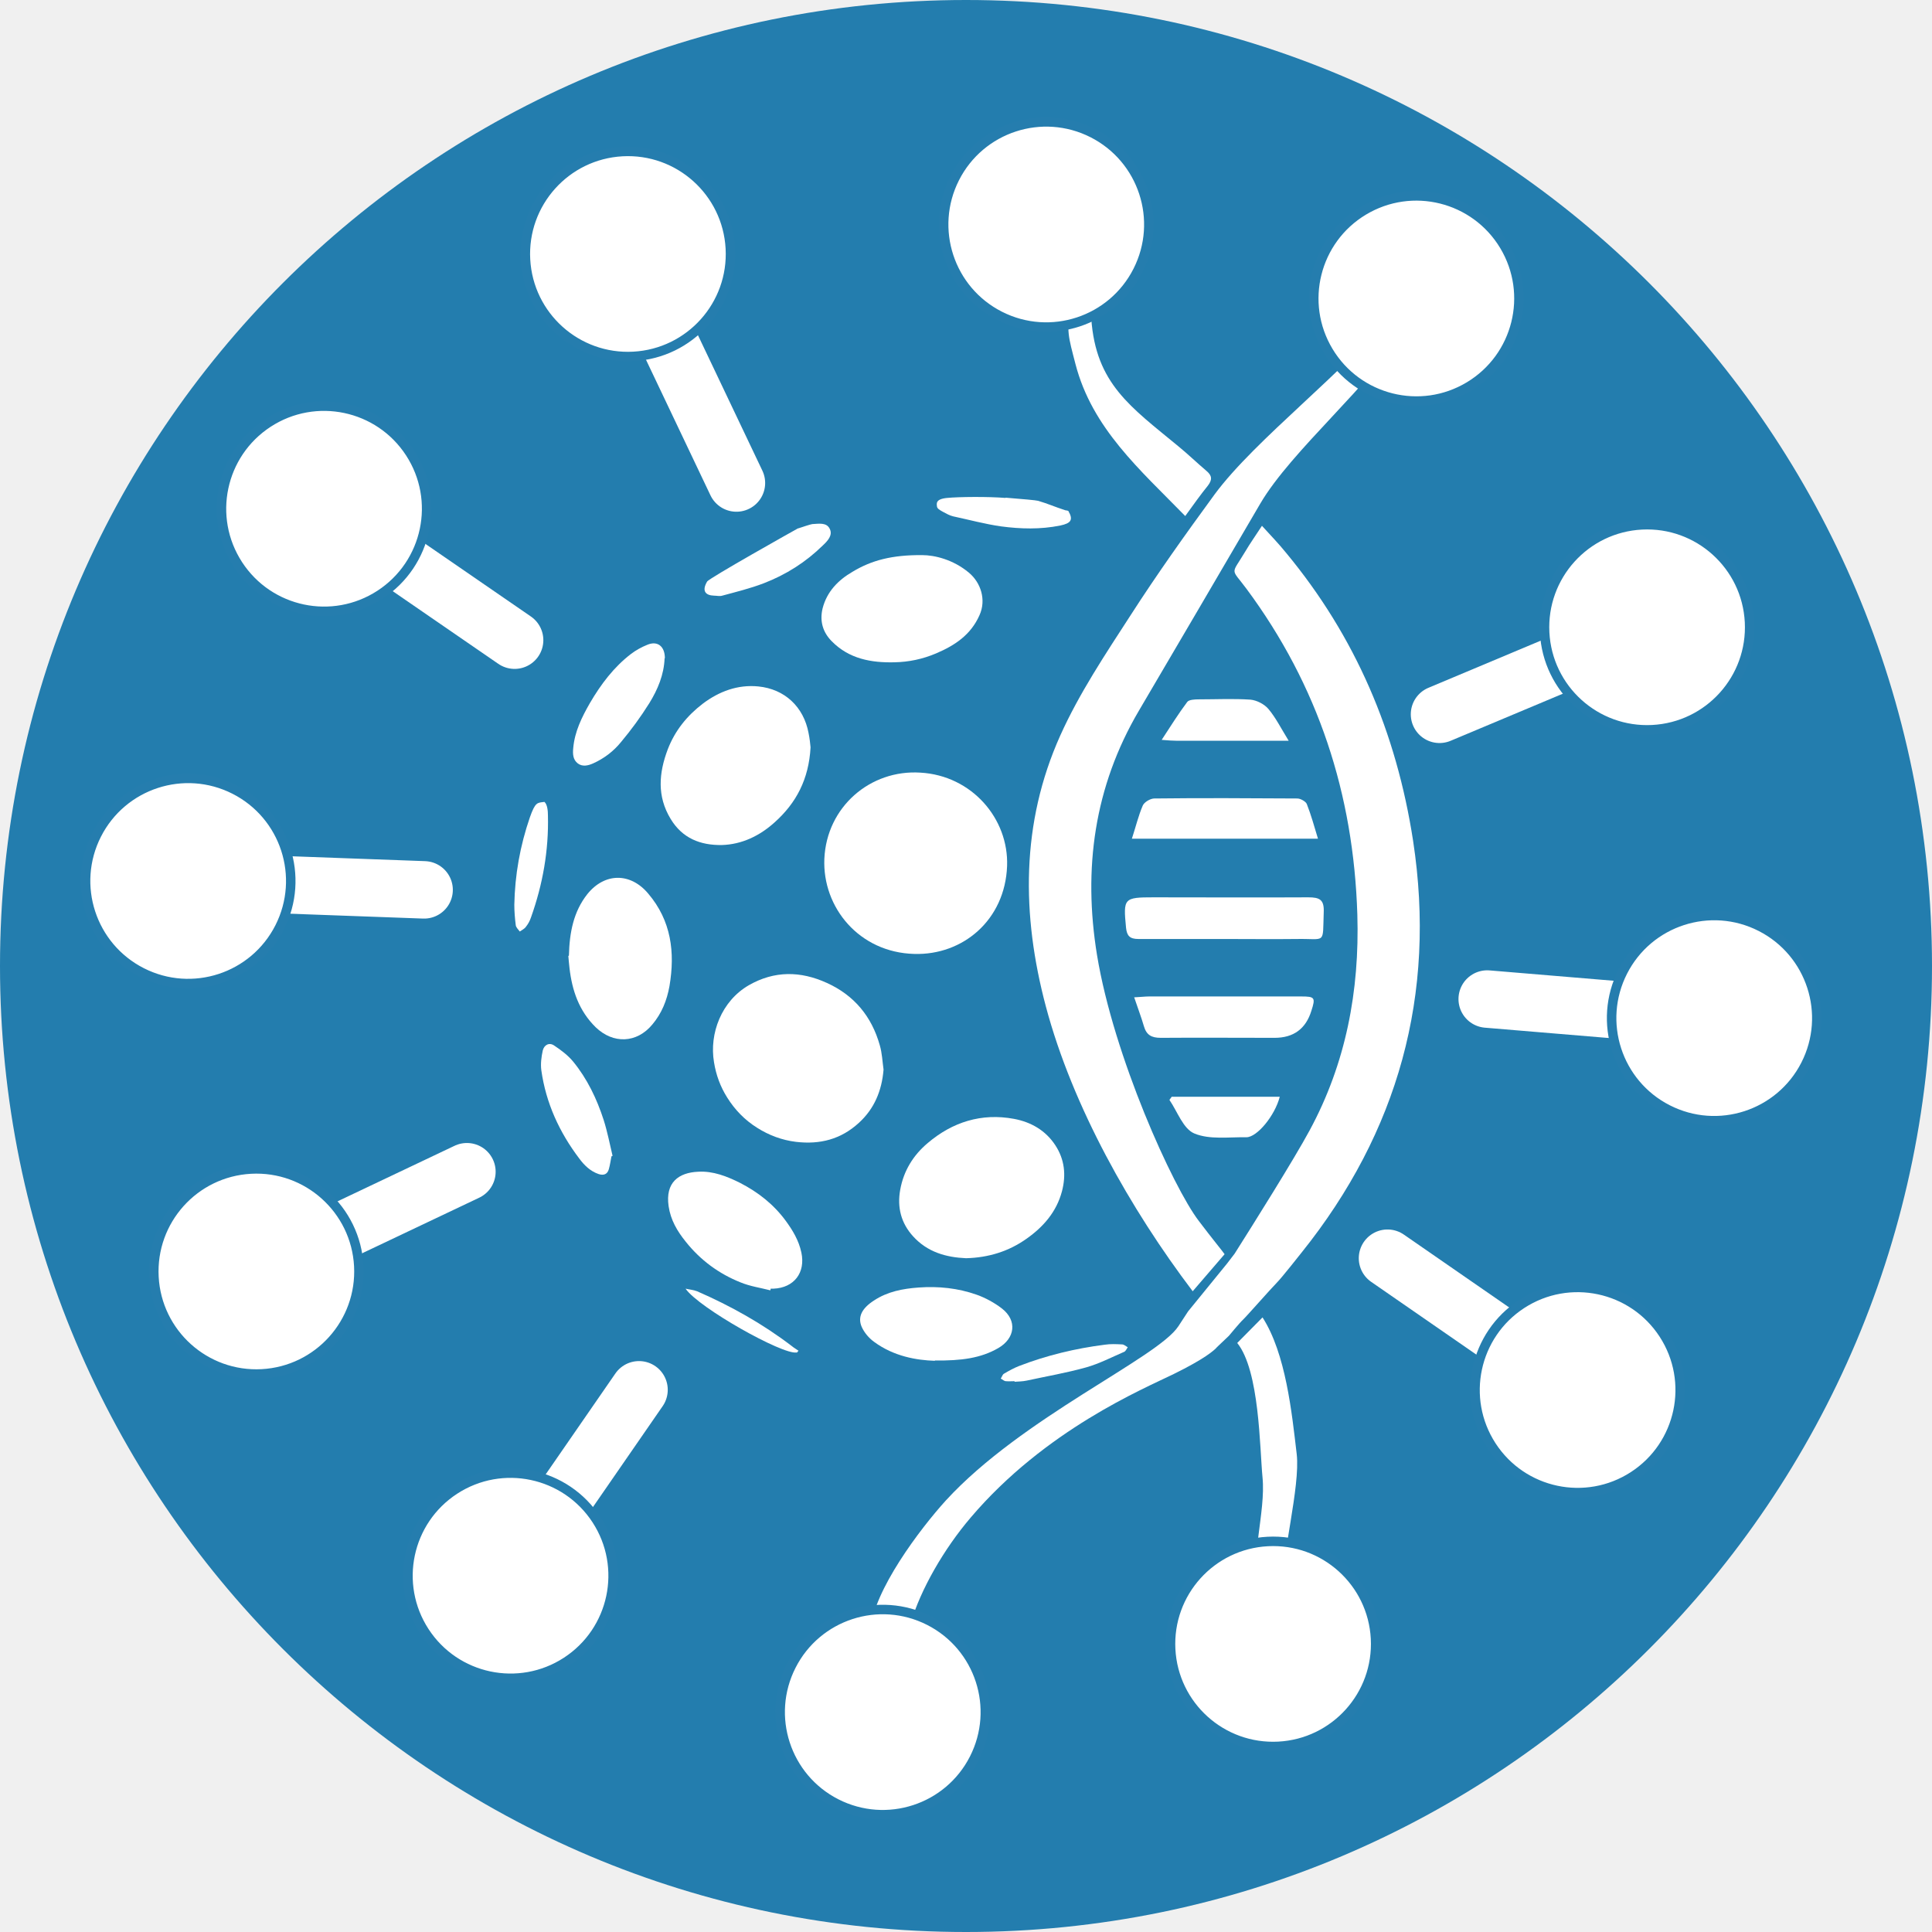
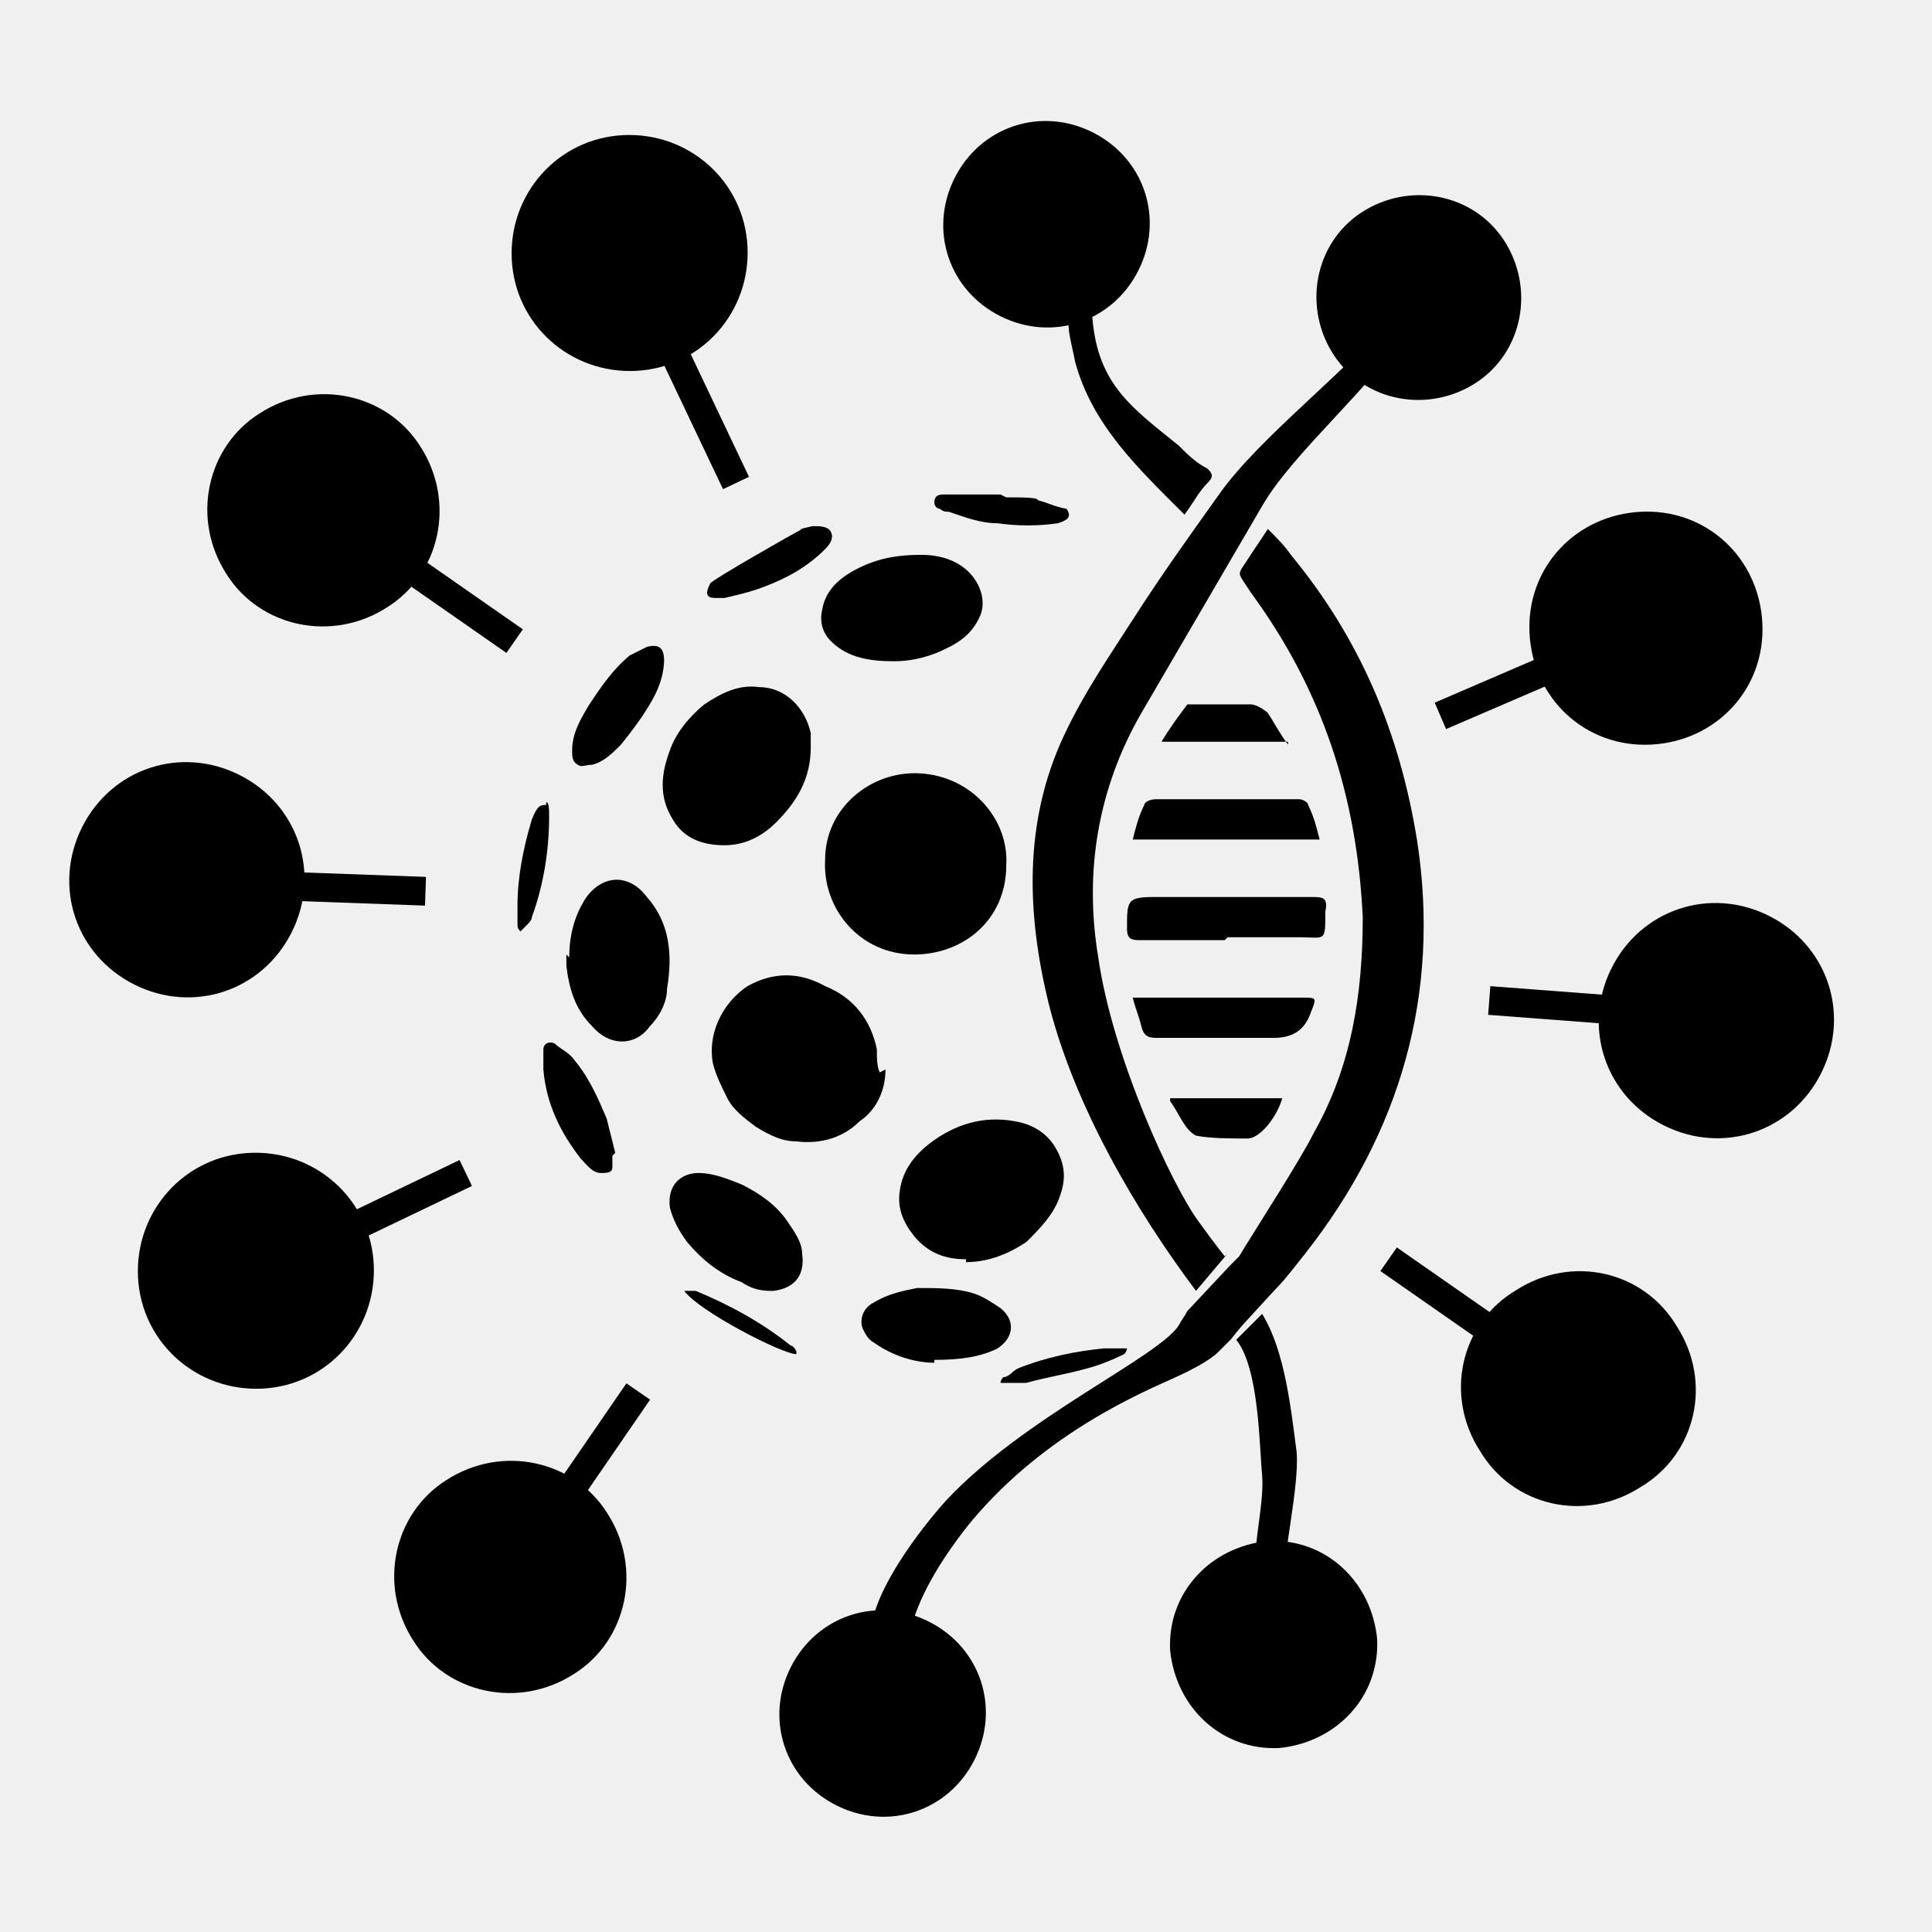
- <svg xmlns="http://www.w3.org/2000/svg" id="Layer_1" data-name="Layer 1" width="67.24" height="67.24" viewBox="0 0 67.24 67.24">
-   <circle cx="33.62" cy="33.62" r="33.62" style="fill: #237dae; stroke-width: 0px;" />
-   <path d="m38.62,10.03c-.73.22-.7.26-.64,1.06.16,2.27,1.37,3.07,3.04,4.45.33.27.64.57.97.85.19.16.21.3.05.51-.26.32-.5.66-.79,1.06-1.57-1.61-3.24-3.05-3.82-5.29-.25-.97-.32-1.12-.17-2.11.05-.32-.04-.47-.36-.6" style="fill: #fff; stroke-width: 0px;" />
-   <path d="m42.63,32.68c-1,0-2.01,0-3.01,0-.3,0-.4-.11-.43-.39-.1-1.03-.08-1.06.96-1.06,1.79,0,3.58.01,5.38,0,.4,0,.56.08.54.52-.04,1.14.09.91-.94.93-.83.01-1.66,0-2.49,0Z" style="fill: #fff; stroke-width: 0px;" />
-   <path d="m39.39,29.2c.14-.43.23-.81.38-1.16.05-.12.25-.24.39-.25,1.66-.02,3.33-.01,4.99,0,.11,0,.29.1.33.19.15.38.26.78.39,1.21h-6.48Z" style="fill: #fff; stroke-width: 0px;" />
-   <path d="m39.48,34.71c.23-.01.37-.03.51-.03,1.77,0,3.53,0,5.3,0,.47,0,.5.04.35.5q-.29.94-1.28.94c-1.32,0-2.64-.01-3.96,0-.33,0-.5-.1-.59-.41-.09-.31-.21-.62-.34-1.01Z" style="fill: #fff; stroke-width: 0px;" />
-   <path d="m44.85,25.78c-1.4,0-2.66,0-3.91,0-.13,0-.25-.01-.51-.03.32-.49.59-.92.89-1.32.06-.08.26-.09.4-.09.6,0,1.2-.03,1.8.01.22.02.49.16.63.33.25.3.43.66.7,1.1Z" style="fill: #fff; stroke-width: 0px;" />
-   <path d="m40.78,38.17h3.76c-.17.66-.79,1.41-1.16,1.41-.61-.01-1.28.09-1.81-.13-.39-.16-.59-.76-.87-1.17.03-.04.06-.08.08-.11Z" style="fill: #fff; stroke-width: 0px;" />
+ <svg xmlns="http://www.w3.org/2000/svg" id="Layer_1" data-name="Layer 1" version="1.1" viewBox="0 0 67.2 67.2">
+   <defs>
+     <style>
+       .cls-1 {
+         stroke: #000;
+         stroke-miterlimit: 10;
+       }
+ 
+       .cls-1, .cls-2 {
+         fill: #000;
+       }
+ 
+       .cls-3 {
+         display: none;
+         fill: #237dae;
+       }
+ 
+       .cls-3, .cls-2 {
+         stroke-width: 0px;
+       }
+     </style>
+   </defs>
+   <circle class="cls-3" cx="33.6" cy="33.6" r="33.6" />
+   <path class="cls-2" d="M38.6,10c-.7.2-.7.3-.6,1.1.2,2.3,1.4,3.1,3,4.4.3.3.6.6,1,.8.2.2.2.3,0,.5-.3.3-.5.7-.8,1.1-1.6-1.6-3.2-3.1-3.8-5.3-.2-1-.3-1.1-.2-2.1,0-.3,0-.5-.4-.6" />
+   <path class="cls-2" d="M42.6,32.7h-3c-.3,0-.4-.1-.4-.4,0-1,0-1.1,1-1.1,1.8,0,3.6,0,5.4,0,.4,0,.6,0,.5.5,0,1.1,0,.9-.9.9-.8,0-1.7,0-2.5,0h0Z" />
+   <path class="cls-2" d="M39.4,29.2c.1-.4.2-.8.4-1.2,0-.1.2-.2.4-.2,1.7,0,3.3,0,5,0,.1,0,.3.1.3.2.2.4.3.8.4,1.2h-6.5Z" />
+   <path class="cls-2" d="M39.5,34.7c.2,0,.4,0,.5,0h5.3c.5,0,.5,0,.3.5-.2.6-.6.9-1.3.9-1.3,0-2.6,0-4,0-.3,0-.5,0-.6-.4s-.2-.6-.3-1h0Z" />
+   <path class="cls-2" d="M44.8,25.8h-3.9c-.1,0-.2,0-.5,0,.3-.5.6-.9.9-1.3,0,0,.3,0,.4,0,.6,0,1.2,0,1.8,0,.2,0,.5.2.6.3.2.3.4.7.7,1.1Z" />
+   <path class="cls-2" d="M40.8,38.2h3.8c-.2.7-.8,1.4-1.2,1.4-.6,0-1.3,0-1.8-.1-.4-.2-.6-.8-.9-1.2,0,0,0,0,0-.1Z" />
  <g>
-     <line x1="57.32" y1="21.83" x2="50.1" y2="24.86" style="fill: #fff; stroke: #fff; stroke-linecap: round; stroke-miterlimit: 10; stroke-width: 2px;" />
-     <rect x="53.75" y="18.26" width="7.14" height="7.14" rx="3.57" ry="3.57" transform="translate(-1.04 2.97) rotate(-2.94)" style="fill: #fff; stroke: #257dae; stroke-miterlimit: 10; stroke-width: .33px;" />
+     <line class="cls-1" x1="57.3" y1="21.8" x2="50.1" y2="24.9" />
+     <path class="cls-1" d="M57.1,18.3h0c2-.1,3.6,1.4,3.7,3.4h0c.1,2-1.4,3.6-3.4,3.7h0c-2,.1-3.6-1.4-3.7-3.4h0c-.1-2,1.4-3.6,3.4-3.7Z" />
  </g>
  <g>
-     <line x1="59.67" y1="35.43" x2="51.76" y2="34.77" style="fill: #fff; stroke: #fff; stroke-linecap: round; stroke-miterlimit: 10; stroke-width: 2px;" />
-     <rect x="56.1" y="31.86" width="7.14" height="7.14" rx="3.57" ry="3.57" transform="translate(22.62 -23.25) rotate(27.04)" style="fill: #fff; stroke: #257dae; stroke-miterlimit: 10; stroke-width: .33px;" />
+     <line class="cls-1" x1="59.7" y1="35.4" x2="51.8" y2="34.8" />
+     <path class="cls-1" d="M61.3,32.3h0c1.8.9,2.5,3,1.6,4.8h0c-.9,1.8-3,2.5-4.8,1.6h0c-1.8-.9-2.5-3-1.6-4.8h0c.9-1.8,3-2.5,4.8-1.6Z" />
  </g>
  <g>
-     <line x1="54.91" y1="48.37" x2="48.29" y2="43.79" style="fill: #fff; stroke: #fff; stroke-linecap: round; stroke-miterlimit: 10; stroke-width: 2px;" />
-     <rect x="51.34" y="44.81" width="7.14" height="7.14" rx="3.57" ry="3.57" transform="translate(65.6 -24.02) rotate(57.02)" style="fill: #fff; stroke: #257dae; stroke-miterlimit: 10; stroke-width: .33px;" />
+     <line class="cls-1" x1="54.9" y1="48.4" x2="48.3" y2="43.8" />
+     <path class="cls-1" d="M57.9,46.4h0c1.1,1.7.6,3.9-1.1,4.9h0c-1.7,1.1-3.9.6-4.9-1.1h0c-1.1-1.7-.6-3.9,1.1-4.9h0c1.7-1.1,3.9-.6,4.9,1.1Z" />
  </g>
  <g>
-     <line x1="17.77" y1="54.84" x2="22.24" y2="48.37" style="fill: #fff; stroke: #fff; stroke-linecap: round; stroke-miterlimit: 10; stroke-width: 2px;" />
-     <rect x="14.21" y="51.27" width="7.14" height="7.14" rx="3.57" ry="3.57" transform="translate(62.58 91.11) rotate(146.95)" style="fill: #fff; stroke: #257dae; stroke-miterlimit: 10; stroke-width: .33px;" />
+     <line class="cls-1" x1="17.8" y1="54.8" x2="22.2" y2="48.4" />
+     <path class="cls-1" d="M19.7,57.8h0c-1.7,1.1-3.9.6-4.9-1h0c-1.1-1.7-.6-3.9,1-4.9h0c1.7-1.1,3.9-.6,4.9,1h0c1.1,1.7.6,3.9-1,4.9Z" />
  </g>
  <g>
-     <line x1="8.92" y1="44.26" x2="16.25" y2="40.78" style="fill: #fff; stroke: #fff; stroke-linecap: round; stroke-miterlimit: 10; stroke-width: 2px;" />
-     <rect x="5.35" y="40.69" width="7.14" height="7.14" rx="3.57" ry="3.57" transform="translate(20.2 87.97) rotate(176.93)" style="fill: #fff; stroke: #257dae; stroke-miterlimit: 10; stroke-width: .33px;" />
+     <line class="cls-1" x1="8.9" y1="44.3" x2="16.2" y2="40.8" />
+     <path class="cls-1" d="M9.1,47.8h0c-2,.1-3.7-1.4-3.8-3.4h0c-.1-2,1.4-3.7,3.4-3.8h0c2-.1,3.7,1.4,3.8,3.4h0c.1,2-1.4,3.7-3.4,3.8Z" />
  </g>
  <g>
-     <line x1="6.54" y1="30.67" x2="14.76" y2="30.97" style="fill: #fff; stroke: #fff; stroke-linecap: round; stroke-miterlimit: 10; stroke-width: 2px;" />
-     <rect x="2.97" y="27.1" width="7.14" height="7.14" rx="3.57" ry="3.57" transform="translate(-1.5 60.97) rotate(-153.09)" style="fill: #fff; stroke: #257dae; stroke-miterlimit: 10; stroke-width: .33px;" />
+     <line class="cls-1" x1="6.5" y1="30.7" x2="14.8" y2="31" />
+     <path class="cls-1" d="M4.9,33.8h0c-1.8-.9-2.5-3-1.6-4.8h0c.9-1.8,3-2.5,4.8-1.6h0c1.8.9,2.5,3,1.6,4.8h0c-.9,1.8-3,2.5-4.8,1.6Z" />
  </g>
  <g>
-     <line x1="11.27" y1="17.71" x2="17.91" y2="22.28" style="fill: #fff; stroke: #fff; stroke-linecap: round; stroke-miterlimit: 10; stroke-width: 2px;" />
-     <rect x="7.7" y="14.14" width="7.14" height="7.14" rx="3.57" ry="3.57" transform="translate(2.6 36.82) rotate(-123.11)" style="fill: #fff; stroke: #257dae; stroke-miterlimit: 10; stroke-width: .33px;" />
+     <line class="cls-1" x1="11.3" y1="17.7" x2="17.9" y2="22.3" />
+     <path class="cls-1" d="M8.3,19.7h0c-1.1-1.7-.6-3.9,1-4.9h0c1.7-1.1,3.9-.6,4.9,1h0c1.1,1.7.6,3.9-1,4.9h0c-1.7,1.1-3.9.6-4.9-1Z" />
  </g>
  <g>
-     <line x1="21.84" y1="8.84" x2="25.63" y2="16.81" style="fill: #fff; stroke: #fff; stroke-linecap: round; stroke-miterlimit: 10; stroke-width: 2px;" />
-     <rect x="18.28" y="5.28" width="7.14" height="7.14" rx="3.57" ry="3.57" transform="translate(14.21 31.14) rotate(-93.13)" style="fill: #fff; stroke: #257dae; stroke-miterlimit: 10; stroke-width: .33px;" />
+     <line class="cls-1" x1="21.8" y1="8.8" x2="25.6" y2="16.8" />
+     <path class="cls-1" d="M18.3,9h0c-.1-2,1.4-3.7,3.4-3.8h0c2-.1,3.7,1.4,3.8,3.4h0c.1,2-1.4,3.7-3.4,3.8h0c-2,.1-3.7-1.4-3.8-3.4Z" />
  </g>
-   <rect x="32.84" y="4.24" width="7.14" height="7.14" rx="3.57" ry="3.57" transform="translate(13 36.77) rotate(-63.15)" style="fill: #fff; stroke: #257dae; stroke-miterlimit: 10; stroke-width: .33px;" />
-   <path d="m42.62,43.65c-.05-.08-.44-.55-.9-1.16-.9-1.18-2.96-5.72-3.54-9.25-.49-3-.1-5.86,1.46-8.51,1.41-2.4,2.82-4.8,4.22-7.2,1.09-1.86,3.92-4.2,5-6.06.15-.25.26-.32.57-.21l-1.69-2.06c.12.55.44,1.06.69,1.65.01-.02-.02.04-.07.1-1.45,1.92-4.66,4.32-6.09,6.26-1.01,1.38-2,2.77-2.92,4.2-.88,1.36-1.79,2.72-2.45,4.19-1.37,3.05-1.35,6.24-.5,9.43.93,3.49,2.95,7.06,5.11,9.91l1.11-1.29Z" style="fill: #fff; stroke-width: 0px;" />
+   <path class="cls-2" d="M33.2,6.2h0c.9-1.8,3-2.5,4.8-1.6h0c1.8.9,2.5,3,1.6,4.8h0c-.9,1.8-3,2.5-4.8,1.6h0c-1.8-.9-2.5-3-1.6-4.8Z" />
+   <path class="cls-2" d="M42.6,43.7c0,0-.4-.5-.9-1.2-.9-1.2-3-5.7-3.5-9.2-.5-3,0-5.9,1.5-8.5,1.4-2.4,2.8-4.8,4.2-7.2,1.1-1.9,3.9-4.2,5-6.1.2-.2.3-.3.6-.2l-1.7-2.1c.1.6.4,1.1.7,1.6,0,0,0,0,0,.1-1.5,1.9-4.7,4.3-6.1,6.3-1,1.4-2,2.8-2.9,4.2-.9,1.4-1.8,2.7-2.5,4.2-1.4,3-1.3,6.2-.5,9.4.9,3.5,3,7.1,5.1,9.9,0,0,1.1-1.3,1.1-1.3Z" />
  <g>
-     <path d="m41.35,45.64c-.11.17-.23.35-.34.52-.73,1.11-5.44,3.17-8.09,6.06-.9.99-2.52,3.14-2.62,4.5,0,.13.38.31.23.36h1.3c-.14-.02-.27-.06-.41-.09,0-.08,0-.14,0-.19.02-.1.24-.2.27-.29.35-1.2,1.17-2.61,2.09-3.69,2.6-3.06,6.01-4.48,7.07-5s1.41-.82,1.51-.94l.41-.39s.38-.46.49-.56.98-1.09,1.17-1.28.87-1.06.88-1.07c3.34-4.17,4.69-8.96,3.87-14.32-.58-3.76-2-7.1-4.42-10.02-.25-.31-.53-.6-.84-.94-.22.34-.42.62-.59.91-.49.82-.5.54.05,1.28,2.5,3.37,3.73,7.15,3.86,11.34.08,2.66-.4,5.18-1.66,7.51-.55,1.02-1.99,3.31-2.61,4.29l-.26.34" style="fill: #fff; stroke-width: 0px;" />
-     <path d="m44.1,55.24c-.23.12.67-.1.61-.36-.13-.63.55-3.14.42-4.27-.17-1.45-.38-3.5-1.19-4.76l-.88.89c.78.97.78,3.65.88,4.68.12,1.21-.46,2.88-.12,3.95" style="fill: #fff; stroke-width: 0px;" />
+     <path class="cls-2" d="M41.3,45.6c-.1.2-.2.3-.3.5-.7,1.1-5.4,3.2-8.1,6.1-.9,1-2.5,3.1-2.6,4.5,0,.1.4.3.2.4h1.3c-.1,0-.3,0-.4,0v-.2c0,0,.2-.2.3-.3.3-1.2,1.2-2.6,2.1-3.7,2.6-3.1,6-4.5,7.1-5s1.4-.8,1.5-.9l.4-.4s.4-.5.5-.6,1-1.1,1.2-1.3.9-1.1.9-1.1c3.3-4.2,4.7-9,3.9-14.3-.6-3.8-2-7.1-4.4-10-.2-.3-.5-.6-.8-.9-.2.3-.4.6-.6.9-.5.8-.5.5,0,1.3,2.5,3.4,3.7,7.1,3.9,11.3,0,2.7-.4,5.2-1.7,7.5-.5,1-2,3.3-2.6,4.3l-.3.3" />
+     <path class="cls-2" d="M44.1,55.2c-.2.1.7,0,.6-.4-.1-.6.5-3.1.4-4.3-.2-1.5-.4-3.5-1.2-4.8l-.9.9c.8,1,.8,3.7.9,4.7.1,1.2-.5,2.9-.1,4" />
  </g>
  <g id="LqJFMI">
    <g>
-       <path d="m32.03,26.89c1.79.1,3.08,1.6,3.02,3.25-.07,1.88-1.54,3.11-3.23,3.06-1.92-.05-3.2-1.62-3.13-3.31.08-1.81,1.6-3.11,3.34-3Z" style="fill: #fff; stroke-width: 0px;" />
-       <path d="m30.75,37.23c-.06.73-.32,1.36-.86,1.85-.62.57-1.35.76-2.19.66-.49-.06-.94-.23-1.35-.49-.43-.27-.77-.62-1.04-1.05-.24-.38-.39-.79-.46-1.23-.17-1,.26-2.13,1.21-2.68.89-.51,1.8-.5,2.72-.08.95.43,1.56,1.17,1.84,2.17.08.27.09.56.13.84Z" style="fill: #fff; stroke-width: 0px;" />
-       <path d="m28.21,26.01c-.06,1.11-.5,1.94-1.25,2.61-.52.47-1.14.77-1.84.79-.74.01-1.37-.23-1.78-.91-.48-.79-.41-1.6-.1-2.42.25-.65.67-1.17,1.22-1.59.57-.43,1.22-.67,1.93-.6.92.09,1.58.71,1.75,1.62.04.19.06.39.07.5Z" style="fill: #fff; stroke-width: 0px;" />
-       <path d="m33.62,43.79c-.69-.03-1.34-.21-1.84-.76-.42-.46-.56-1.01-.45-1.62.12-.67.46-1.21.96-1.63.86-.73,1.87-1.05,3-.84.59.11,1.1.4,1.44.92.32.49.38,1.03.23,1.6-.19.72-.65,1.24-1.23,1.65-.62.44-1.32.66-2.11.68Z" style="fill: #fff; stroke-width: 0px;" />
-       <path d="m32.1,19.32c.42,0,1.07.15,1.62.61.42.35.61.95.37,1.48-.3.68-.85,1.05-1.51,1.33-.47.2-.95.3-1.45.31-.81.02-1.58-.12-2.18-.73-.31-.31-.43-.7-.32-1.15.15-.58.54-.98,1.04-1.27.66-.4,1.38-.59,2.43-.58Z" style="fill: #fff; stroke-width: 0px;" />
-       <path d="m19.8,33.26c.02-.81.16-1.53.64-2.14.61-.76,1.51-.75,2.12-.02.8.94.94,2.04.74,3.22-.09.5-.27.95-.6,1.34-.54.65-1.36.68-1.97.09-.58-.57-.82-1.28-.91-2.06-.02-.16-.03-.32-.04-.42Z" style="fill: #fff; stroke-width: 0px;" />
-       <path d="m26.82,44.91c-.35-.09-.71-.14-1.05-.28-.75-.3-1.39-.77-1.9-1.41-.3-.37-.53-.76-.6-1.24-.12-.83.35-1.17,1.03-1.2.52-.03,1,.16,1.46.39.62.32,1.16.74,1.58,1.31.25.34.46.69.55,1.11.15.7-.25,1.23-.97,1.26-.03,0-.07,0-.1,0,0,.02,0,.04-.01.06Z" style="fill: #fff; stroke-width: 0px;" />
-       <path d="m32.53,47.36c-.62-.02-1.42-.15-2.11-.66-.18-.13-.34-.32-.43-.52-.15-.35.01-.65.43-.92.47-.31,1-.41,1.55-.45.69-.05,1.37.02,2.02.25.31.11.62.28.88.48.54.42.46,1.04-.13,1.38-.61.35-1.28.44-2.2.43Z" style="fill: #fff; stroke-width: 0px;" />
-       <path d="m23.13,22.91c-.02.57-.24,1.09-.53,1.56-.3.48-.63.93-.99,1.36-.26.32-.59.57-.97.74-.18.08-.37.12-.53,0-.17-.13-.18-.33-.16-.53.05-.58.3-1.08.58-1.57.38-.65.83-1.25,1.43-1.71.17-.13.37-.24.57-.32.36-.15.61.06.61.47Z" style="fill: #fff; stroke-width: 0px;" />
-       <path d="m21.28,40.25c-.03.15-.05.3-.09.44-.05.18-.18.23-.36.17-.29-.1-.5-.31-.67-.54-.69-.91-1.16-1.93-1.32-3.07-.03-.22,0-.46.05-.69.05-.2.23-.29.4-.17.24.16.48.34.66.56.49.6.82,1.29,1.06,2.03.13.41.21.83.31,1.25-.01,0-.02,0-.03.01Z" style="fill: #fff; stroke-width: 0px;" />
-       <path d="m27.78,18.39c.15-.05.42-.14.49-.15.22-.01.5-.07.61.17.11.22-.08.42-.24.57-.59.58-1.28,1.02-2.06,1.32-.47.18-.96.3-1.44.43-.09.03-.2,0-.3,0-.27-.01-.43-.15-.23-.49.07-.12,3.05-1.79,3.16-1.85" style="fill: #fff; stroke-width: 0px;" />
-       <path d="m34.99,17.32c.62.05,1.07.09,1.14.11.37.11.55.2.95.33.03,0,.06.01.1.02h0c.18.31.1.43-.28.51-.69.14-1.38.12-2.06.03-.56-.08-1.11-.23-1.67-.35-.12-.03-.23-.09-.34-.15-.13-.07-.21-.12-.22-.19-.01-.1-.06-.26.35-.3s1.42-.05,2.04,0Z" style="fill: #fff; stroke-width: 0px;" />
-       <path d="m18.95,27.91c.1.09.12.31.12.47.03,1.22-.18,2.4-.59,3.55-.04.12-.1.23-.18.33-.05.07-.14.11-.21.16-.05-.07-.13-.14-.14-.22-.03-.24-.05-.48-.05-.71.02-1.04.2-2.05.54-3.04.19-.54.26-.51.5-.54" style="fill: #fff; stroke-width: 0px;" />
-       <path d="m35.31,48.07c-.1,0-.2.01-.3,0-.06,0-.12-.06-.18-.09.04-.06.06-.14.11-.17.17-.1.35-.2.53-.27.96-.37,1.96-.61,2.98-.74.2-.03.4-.02.6-.01.07,0,.13.06.2.1-.04.05-.07.14-.13.16-.44.19-.86.41-1.32.54-.68.19-1.38.31-2.07.46-.14.03-.28.03-.42.04h0Z" style="fill: #fff; stroke-width: 0px;" />
-       <path d="m27.72,47.07c-.47.09-3.4-1.55-3.86-2.22.13.03.27.04.4.09,1.17.51,2.28,1.13,3.3,1.91.07.06.15.1.23.16-.02.02-.04.05-.06.07Z" style="fill: #fff; stroke-width: 0px;" />
+       <path class="cls-2" d="M32,26.9c1.8.1,3.1,1.6,3,3.2,0,1.9-1.5,3.1-3.2,3.1-1.9,0-3.2-1.6-3.1-3.3,0-1.8,1.6-3.1,3.3-3Z" />
+       <path class="cls-2" d="M30.8,37.2c0,.7-.3,1.4-.9,1.8-.6.6-1.4.8-2.2.7-.5,0-.9-.2-1.4-.5-.4-.3-.8-.6-1-1-.2-.4-.4-.8-.5-1.2-.2-1,.3-2.1,1.2-2.7.9-.5,1.8-.5,2.7,0,1,.4,1.6,1.2,1.8,2.2,0,.3,0,.6.1.8h0Z" />
+       <path class="cls-2" d="M28.2,26c0,1.1-.5,1.9-1.2,2.6-.5.5-1.1.8-1.8.8-.7,0-1.4-.2-1.8-.9-.5-.8-.4-1.6-.1-2.4.2-.6.7-1.2,1.2-1.6.6-.4,1.2-.7,1.9-.6.9,0,1.6.7,1.8,1.6,0,.2,0,.4,0,.5Z" />
+       <path class="cls-2" d="M33.6,43.8c-.7,0-1.3-.2-1.8-.8-.4-.5-.6-1-.5-1.6.1-.7.5-1.2,1-1.6.9-.7,1.9-1,3-.8.6.1,1.1.4,1.4.9.3.5.4,1,.2,1.6-.2.7-.7,1.2-1.2,1.7-.6.4-1.3.7-2.1.7Z" />
+       <path class="cls-2" d="M32.1,19.3c.4,0,1.1.1,1.6.6.4.4.6,1,.4,1.5-.3.7-.8,1-1.5,1.3-.5.2-1,.3-1.5.3-.8,0-1.6-.1-2.2-.7-.3-.3-.4-.7-.3-1.1.1-.6.5-1,1-1.3.7-.4,1.4-.6,2.4-.6Z" />
+       <path class="cls-2" d="M19.8,33.3c0-.8.2-1.5.6-2.1.6-.8,1.5-.8,2.1,0,.8.9.9,2,.7,3.2,0,.5-.3,1-.6,1.3-.5.7-1.4.7-2,0-.6-.6-.8-1.3-.9-2.1,0-.2,0-.3,0-.4h0Z" />
+       <path class="cls-2" d="M26.8,44.9c-.4,0-.7-.1-1-.3-.8-.3-1.4-.8-1.9-1.4-.3-.4-.5-.8-.6-1.2-.1-.8.4-1.2,1-1.2.5,0,1,.2,1.5.4.6.3,1.2.7,1.6,1.3.2.3.5.7.5,1.1.1.7-.2,1.2-1,1.3h-.1s0,0,0,0h0Z" />
+       <path class="cls-2" d="M32.5,47.4c-.6,0-1.4-.2-2.1-.7-.2-.1-.3-.3-.4-.5-.1-.3,0-.7.4-.9.5-.3,1-.4,1.5-.5.7,0,1.4,0,2,.2.3.1.6.3.9.5.5.4.5,1-.1,1.4-.6.3-1.3.4-2.2.4h0Z" />
+       <path class="cls-2" d="M23.1,22.9c0,.6-.2,1.1-.5,1.6-.3.5-.6.9-1,1.4-.3.3-.6.6-1,.7-.2,0-.4.1-.5,0-.2-.1-.2-.3-.2-.5,0-.6.3-1.1.6-1.6.4-.6.8-1.2,1.4-1.7.2-.1.4-.2.6-.3.4-.1.6,0,.6.5h0Z" />
+       <path class="cls-2" d="M21.3,40.2c0,.2,0,.3,0,.4,0,.2-.2.2-.4.2-.3,0-.5-.3-.7-.5-.7-.9-1.2-1.9-1.3-3.1,0-.2,0-.5,0-.7,0-.2.2-.3.4-.2.2.2.5.3.7.6.5.6.8,1.3,1.1,2,.1.4.2.8.3,1.2,0,0,0,0,0,0h0Z" />
+       <path class="cls-2" d="M27.8,18.4c.1,0,.4-.1.5-.1.2,0,.5,0,.6.2.1.2,0,.4-.2.6-.6.6-1.3,1-2.1,1.3-.5.2-1,.3-1.4.4,0,0-.2,0-.3,0-.3,0-.4-.1-.2-.5,0-.1,3-1.8,3.2-1.9" />
+       <path class="cls-2" d="M35,17.3c.6,0,1.1,0,1.1.1.4.1.5.2,1,.3,0,0,0,0,0,0h0c.2.3,0,.4-.3.5-.7.1-1.4.1-2.1,0-.6,0-1.1-.2-1.7-.4-.1,0-.2,0-.3-.1-.1,0-.2-.1-.2-.2,0-.1,0-.3.3-.3s1.4,0,2,0h0Z" />
+       <path class="cls-2" d="M19,27.9c.1,0,.1.3.1.5,0,1.2-.2,2.4-.6,3.5,0,.1-.1.2-.2.3,0,0-.1.1-.2.2,0,0-.1-.1-.1-.2,0-.2,0-.5,0-.7,0-1,.2-2,.5-3,.2-.5.3-.5.5-.5" />
+       <path class="cls-2" d="M35.3,48.1c0,0-.2,0-.3,0,0,0-.1,0-.2,0,0,0,0-.1.1-.2.2,0,.3-.2.5-.3,1-.4,2-.6,3-.7.2,0,.4,0,.6,0,0,0,.1,0,.2,0,0,0,0,.1-.1.2-.4.2-.9.4-1.3.5-.7.2-1.4.3-2.1.5-.1,0-.3,0-.4,0h0Z" />
+       <path class="cls-2" d="M27.7,47.1c-.5,0-3.4-1.5-3.9-2.2.1,0,.3,0,.4,0,1.2.5,2.3,1.1,3.3,1.9,0,0,.1,0,.2.2,0,0,0,0,0,0h0Z" />
    </g>
  </g>
-   <rect x="45.72" y="6.82" width="7.14" height="7.14" rx="3.57" ry="3.57" transform="translate(1.69 26.86) rotate(-30.99)" style="fill: #fff; stroke: #257dae; stroke-miterlimit: 10; stroke-width: .33px;" />
-   <rect x="27.16" y="56.01" width="7.14" height="7.14" rx="3.57" ry="3.57" transform="translate(97.76 59.22) rotate(116.97)" style="fill: #fff; stroke: #257dae; stroke-miterlimit: 10; stroke-width: .33px;" />
-   <rect x="40.75" y="53.65" width="7.14" height="7.14" rx="3.57" ry="3.57" transform="translate(99.13 9.96) rotate(87)" style="fill: #fff; stroke: #257dae; stroke-miterlimit: 10; stroke-width: .33px;" />
+   <path class="cls-2" d="M47.5,7.3h0c1.7-1,3.9-.5,4.9,1.2h0c1,1.7.5,3.9-1.2,4.9h0c-1.7,1-3.9.5-4.9-1.2h0c-1-1.7-.5-3.9,1.2-4.9Z" />
+   <path class="cls-2" d="M33.9,61.2h0c-.9,1.8-3,2.5-4.8,1.6h0c-1.8-.9-2.5-3-1.6-4.8h0c.9-1.8,3-2.5,4.8-1.6h0c1.8.9,2.5,3,1.6,4.8Z" />
+   <path class="cls-2" d="M47.9,57h0c.1,2-1.4,3.6-3.4,3.8h0c-2,.1-3.6-1.4-3.8-3.4h0c-.1-2,1.4-3.6,3.4-3.8h0c2-.1,3.6,1.4,3.8,3.4Z" />
</svg>
